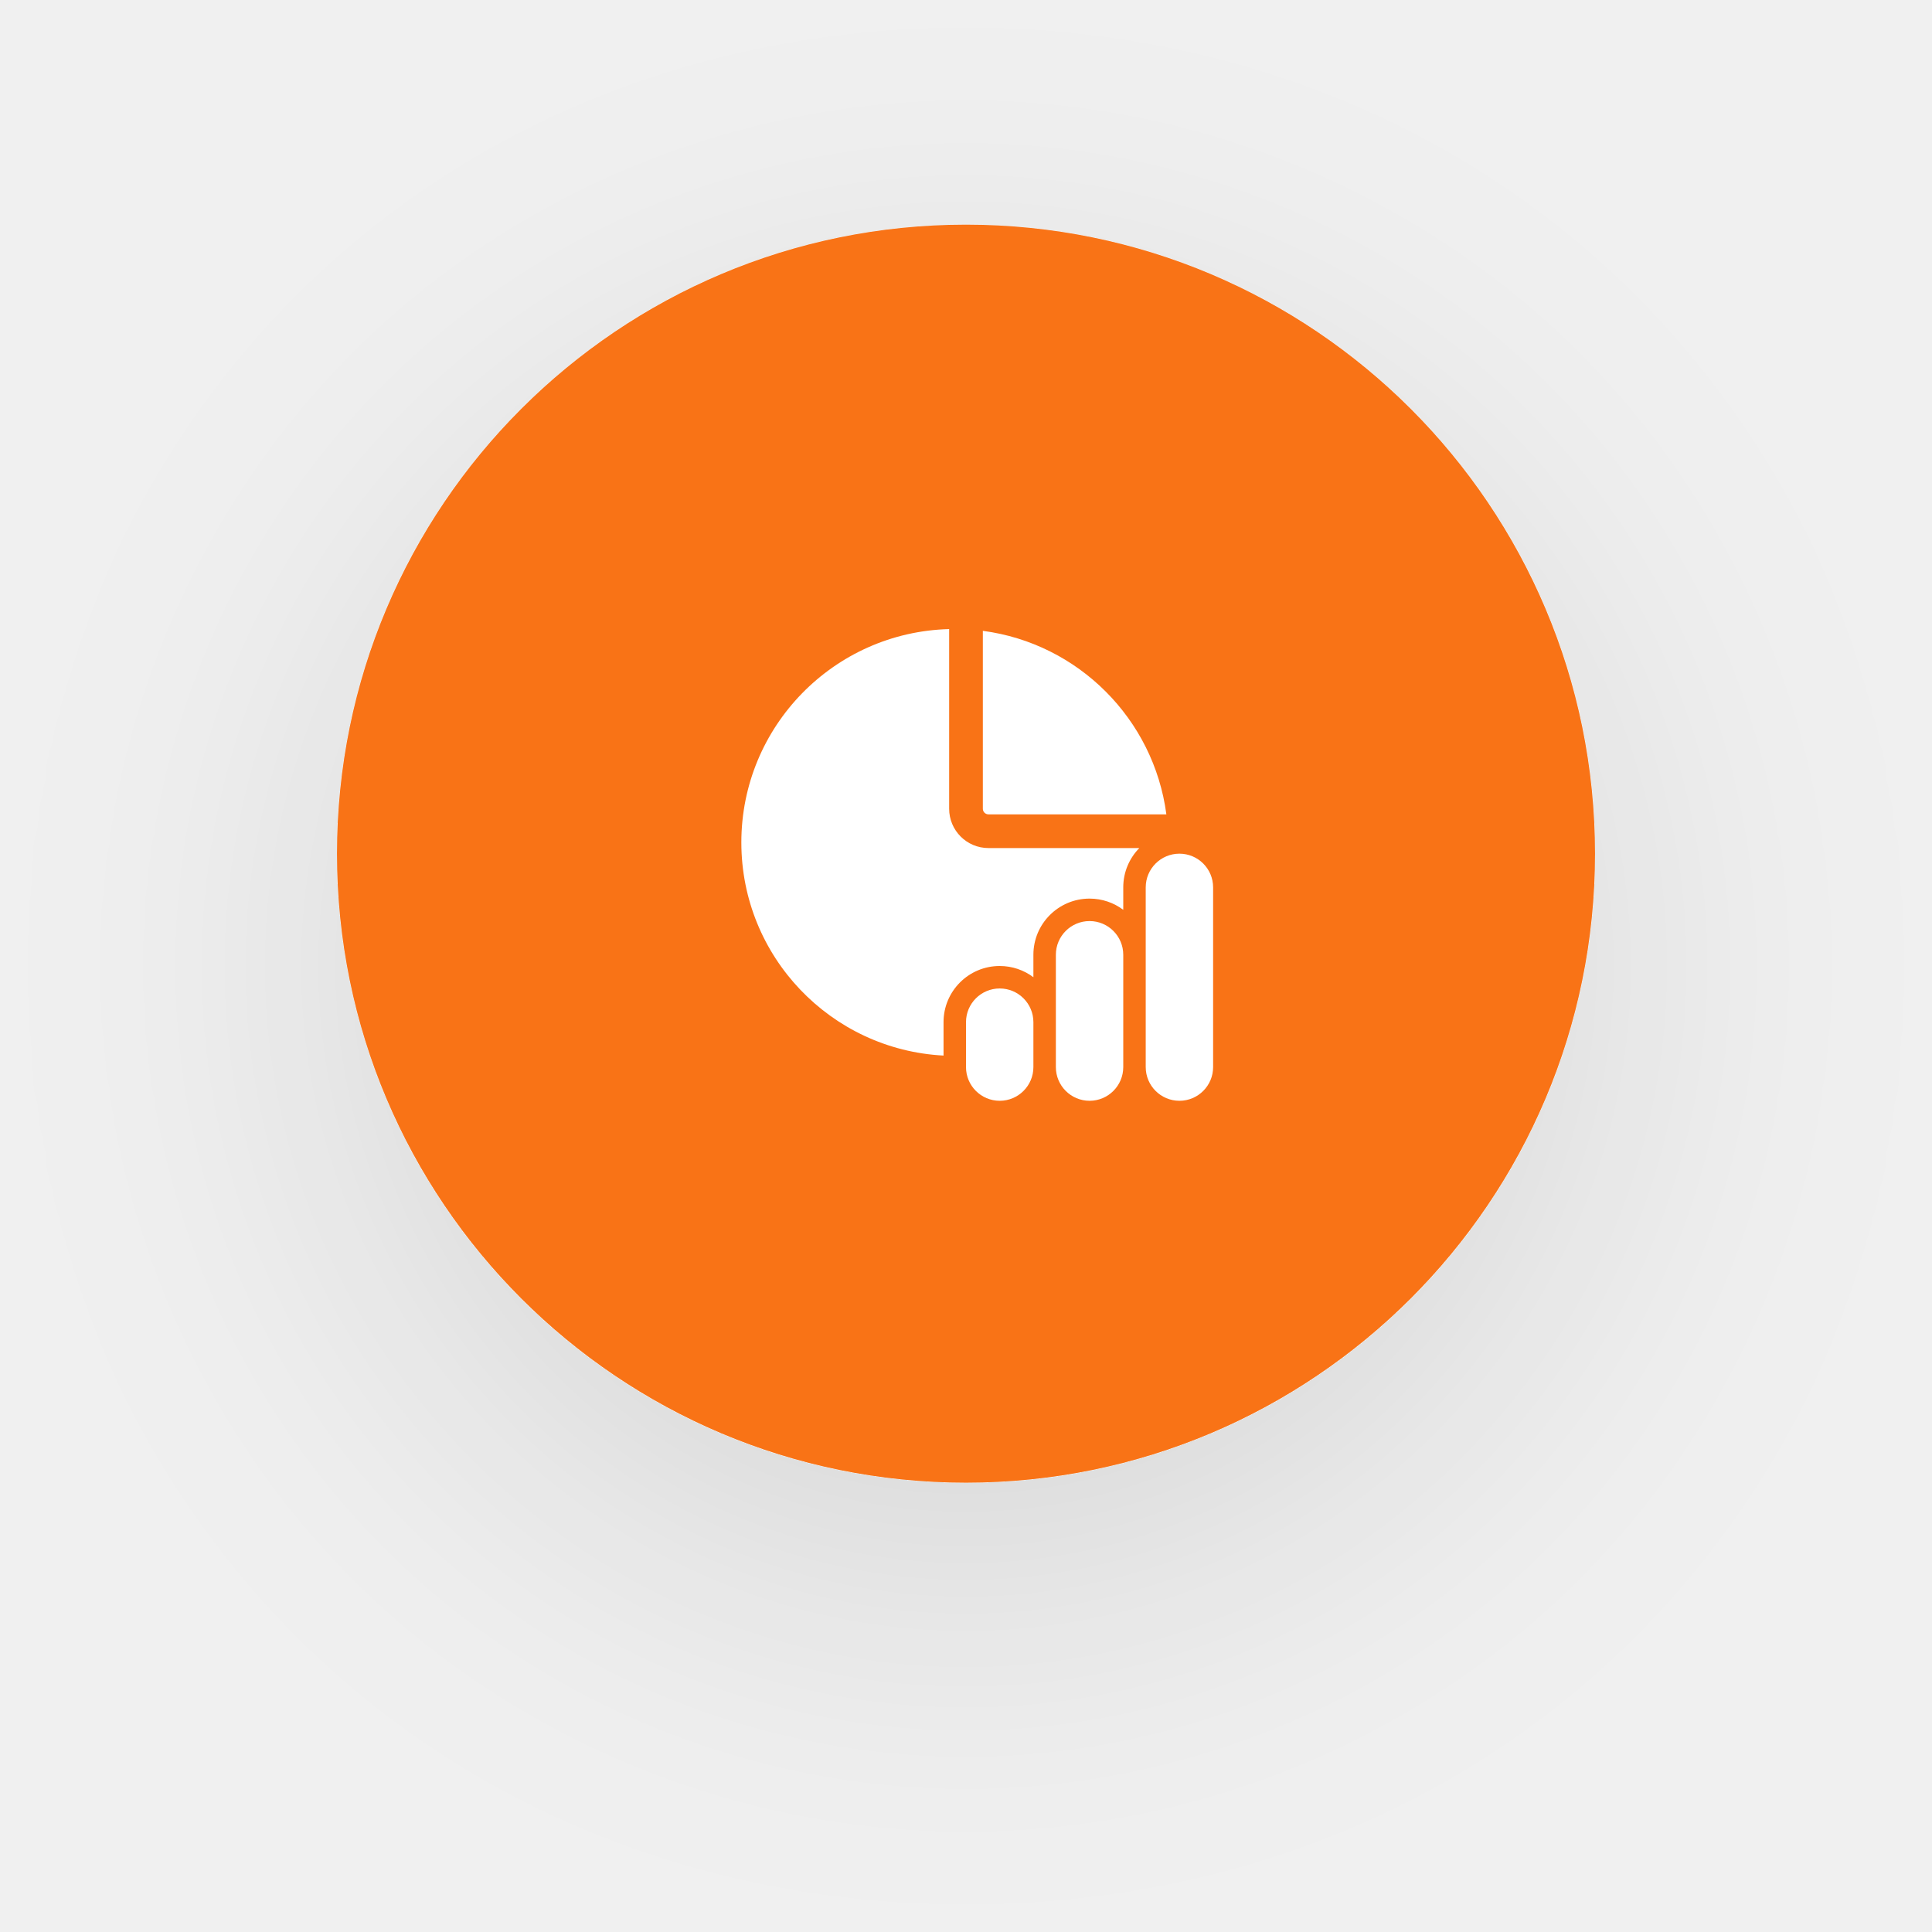
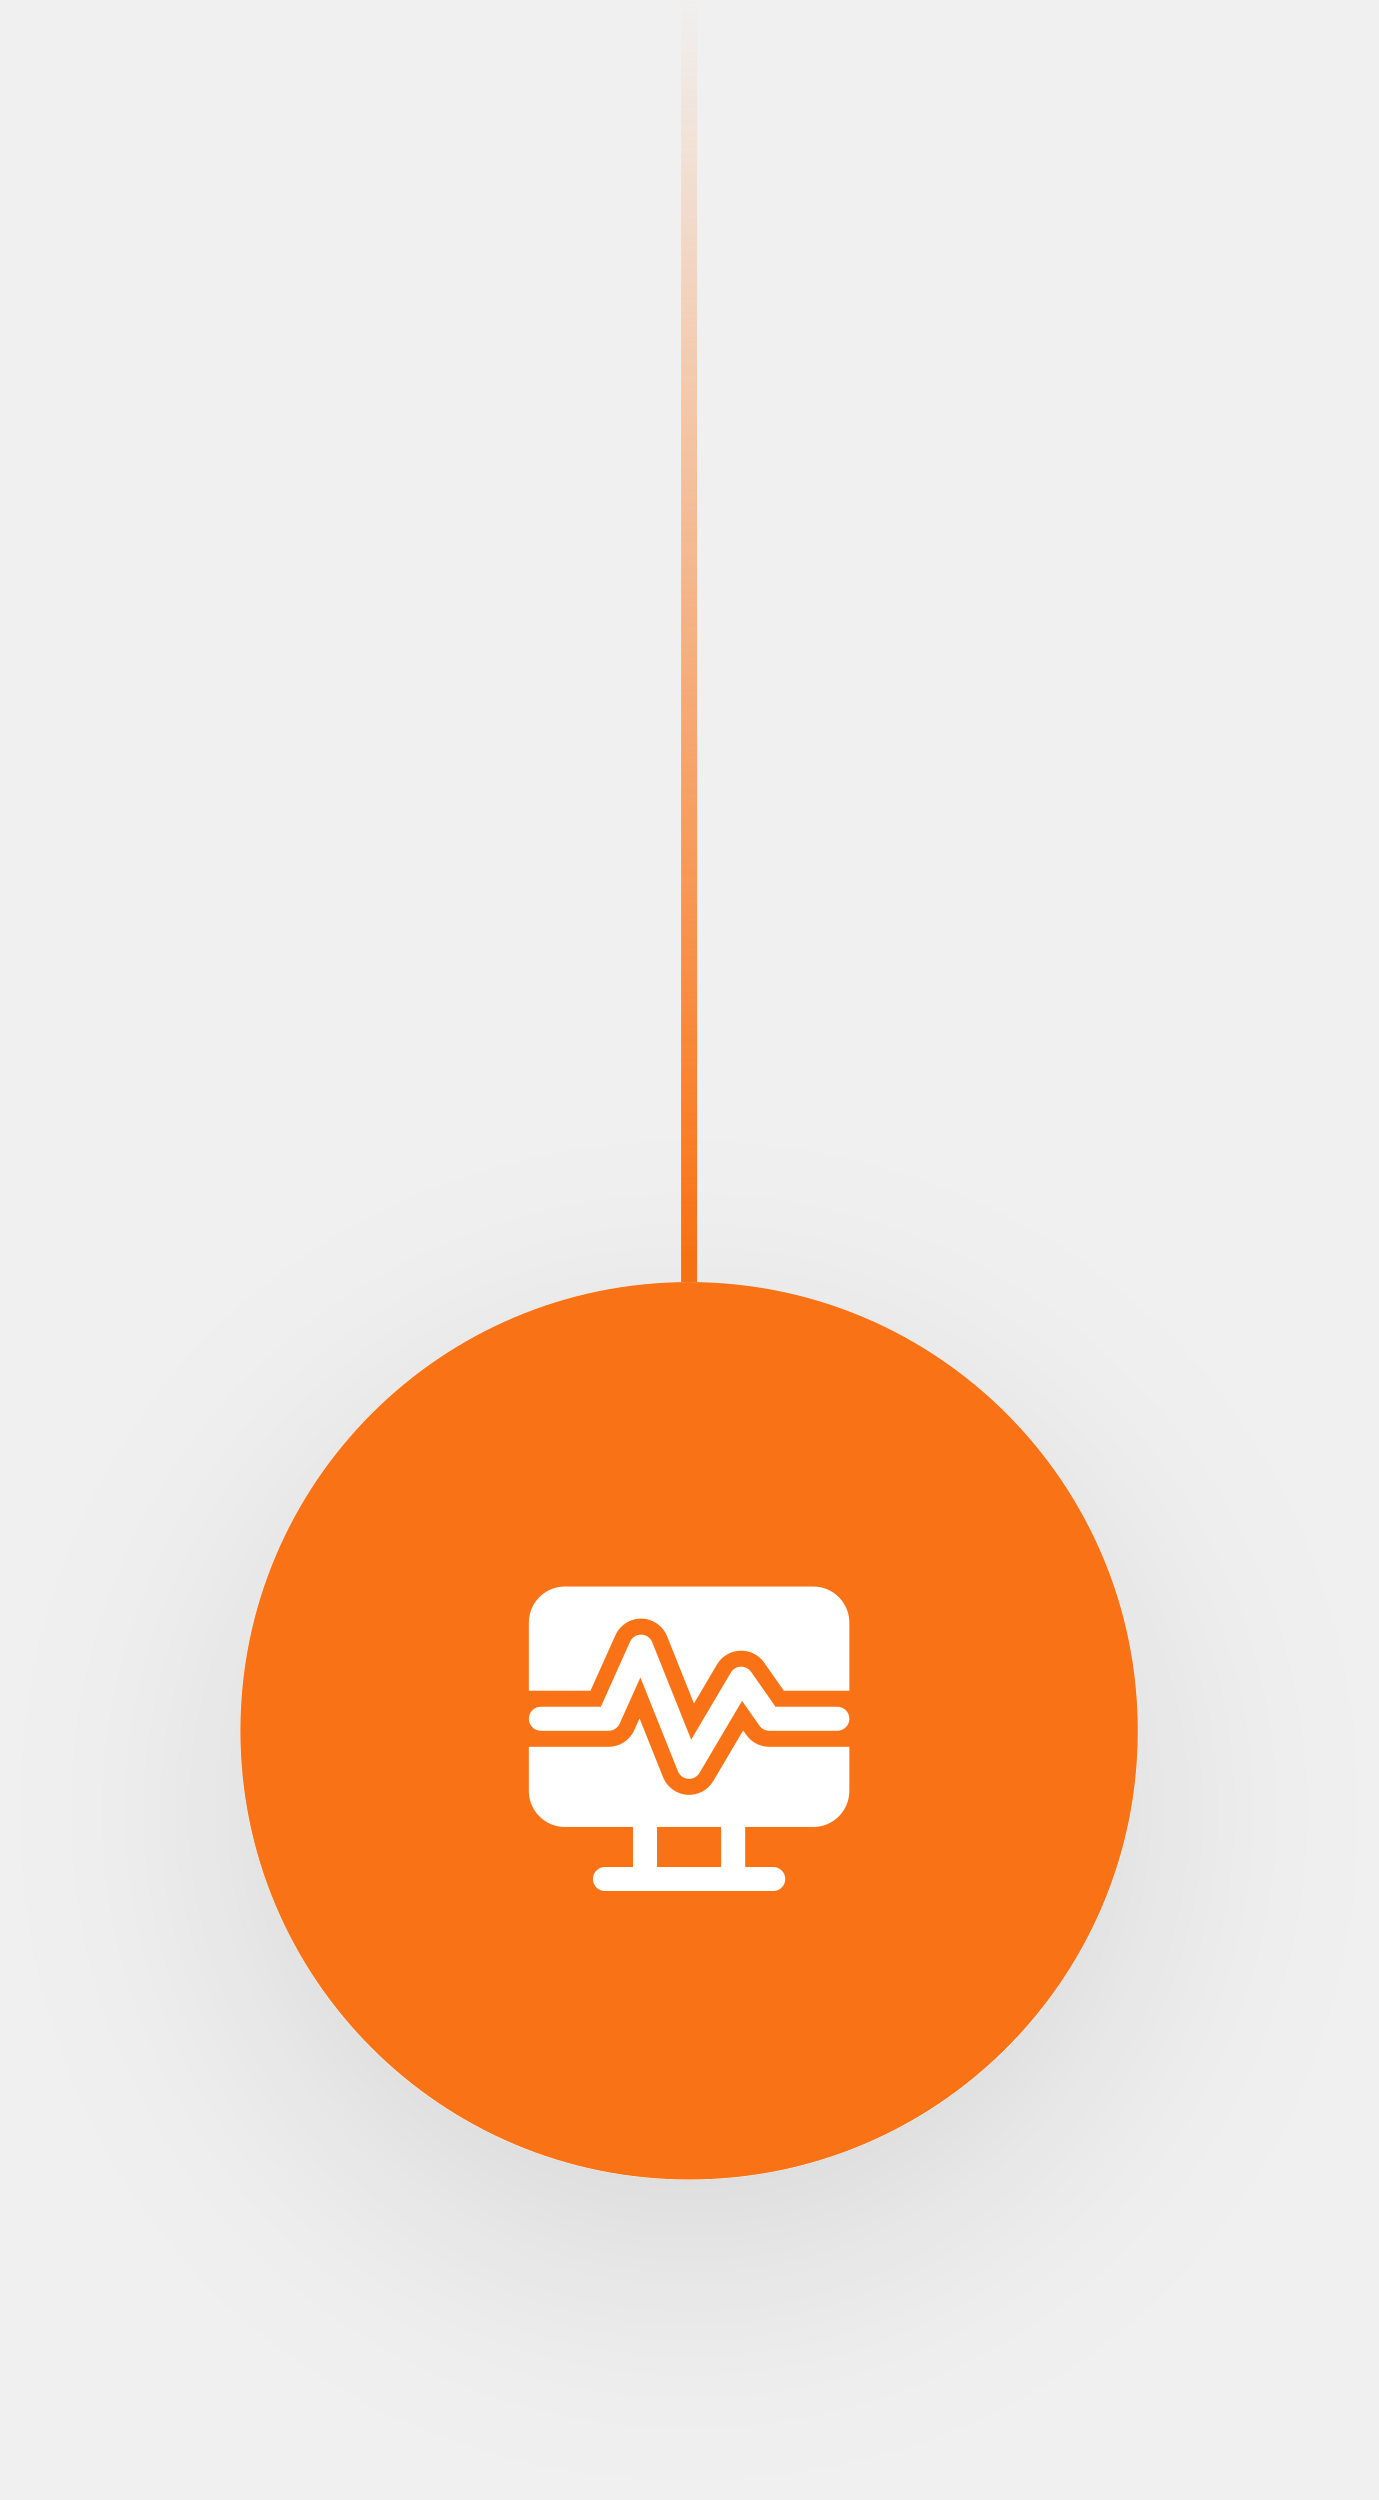
- <svg xmlns="http://www.w3.org/2000/svg" width="86" height="86" viewBox="0 0 86 86" fill="none">
-   <g filter="url(#filter0_d_3956_34338)">
-     <rect x="15" y="10" width="56" height="56" rx="28" fill="#F97316" />
-     <path d="M50 39.5C50 38.818 50.273 38.201 50.715 37.75H44C43.033 37.75 42.25 36.966 42.25 36V28.003C37.119 28.136 33 32.337 33 37.5C33 42.579 36.986 46.727 42 46.987V45.5C42 44.119 43.119 43 44.5 43C45.063 43 45.582 43.186 46 43.499V42.5C46 41.119 47.119 40 48.5 40C49.063 40 49.582 40.186 50 40.499V39.5ZM43.75 28.081V36C43.75 36.138 43.862 36.25 44 36.25H51.919C51.36 32.003 47.997 28.639 43.75 28.081ZM52.5 38C51.672 38 51 38.672 51 39.5V47.5C51 48.328 51.672 49 52.5 49C53.328 49 54 48.328 54 47.5V39.5C54 38.672 53.328 38 52.5 38ZM44.5 44C43.672 44 43 44.672 43 45.5V47.5C43 48.328 43.672 49 44.5 49C45.328 49 46 48.328 46 47.5V45.5C46 44.672 45.328 44 44.5 44ZM47 42.5C47 41.672 47.672 41 48.5 41C49.328 41 50 41.672 50 42.5V47.5C50 48.328 49.328 49 48.5 49C47.672 49 47 48.328 47 47.5V42.5Z" fill="white" />
+ <svg xmlns="http://www.w3.org/2000/svg" width="86" height="156" viewBox="0 0 86 156" fill="none">
+   <rect width="1" height="80" transform="translate(42.5)" fill="url(#paint0_linear_4020_34736)" />
+   <g filter="url(#filter0_d_4020_34736)">
+     <rect x="15" y="80" width="56" height="56" rx="28" fill="#F97316" />
+     <path d="M37 117.25C37 117.664 37.336 118 37.75 118H48.25L48.352 117.993C48.718 117.943 49 117.63 49 117.25C49 116.836 48.664 116.5 48.25 116.5L46.499 116.5V114.002L50.749 114.002L50.903 113.997C52.074 113.918 52.999 112.943 52.999 111.752V109H48C47.429 109 46.894 108.722 46.566 108.254L46.374 107.98L44.507 111.141C44.167 111.715 43.531 112.046 42.866 111.995C42.201 111.944 41.623 111.519 41.375 110.9L39.907 107.23L39.576 107.967C39.294 108.596 38.669 109 37.98 109H33V111.752L33.005 111.906C33.084 113.077 34.059 114.002 35.25 114.002L39.499 114.002V116.5L37.75 116.5L37.648 116.507C37.282 116.557 37 116.87 37 117.25ZM40.998 114.002H44.998L44.999 116.5H40.999L40.998 114.002ZM52.999 101.25V105.5H48.911L47.684 103.747C47.343 103.259 46.777 102.979 46.183 103.002C45.588 103.025 45.046 103.348 44.743 103.86L43.303 106.297L41.625 102.1C41.364 101.448 40.739 101.015 40.036 101.001C39.334 100.986 38.691 101.393 38.404 102.034L36.847 105.5H33V101.25C33 100.059 33.925 99.084 35.096 99.005L35.25 99H50.749C51.94 99 52.914 99.925 52.994 101.096L52.999 101.25ZM40.696 102.472C40.585 102.192 40.316 102.007 40.016 102.001C39.715 101.994 39.439 102.169 39.316 102.443L37.494 106.5H33.75C33.336 106.5 33 106.836 33 107.25C33 107.665 33.336 108 33.75 108H37.98C38.275 108 38.543 107.827 38.664 107.558L39.96 104.67L42.304 110.529C42.41 110.794 42.658 110.976 42.943 110.998C43.228 111.02 43.5 110.878 43.646 110.632L46.303 106.134L47.386 107.68C47.526 107.881 47.755 108 48 108H52.25C52.664 108 53 107.665 53 107.25C53 106.836 52.664 106.5 52.25 106.5H48.391L46.864 104.32C46.718 104.111 46.476 103.991 46.221 104.001C45.966 104.011 45.734 104.149 45.604 104.369L43.13 108.556L40.696 102.472Z" fill="white" />
  </g>
  <defs>
-     <filter id="filter0_d_3956_34338" x="0" y="0" width="86" height="86" filterUnits="userSpaceOnUse" color-interpolation-filters="sRGB">
+     <filter id="filter0_d_4020_34736" x="0" y="70" width="86" height="86" filterUnits="userSpaceOnUse" color-interpolation-filters="sRGB">
      <feFlood flood-opacity="0" result="BackgroundImageFix" />
      <feColorMatrix in="SourceAlpha" type="matrix" values="0 0 0 0 0 0 0 0 0 0 0 0 0 0 0 0 0 0 127 0" result="hardAlpha" />
      <feOffset dy="5" />
      <feGaussianBlur stdDeviation="7.5" />
      <feComposite in2="hardAlpha" operator="out" />
      <feColorMatrix type="matrix" values="0 0 0 0 0 0 0 0 0 0 0 0 0 0 0 0 0 0 0.1 0" />
-       <feBlend mode="normal" in2="BackgroundImageFix" result="effect1_dropShadow_3956_34338" />
-       <feBlend mode="normal" in="SourceGraphic" in2="effect1_dropShadow_3956_34338" result="shape" />
+       <feBlend mode="normal" in2="BackgroundImageFix" result="effect1_dropShadow_4020_34736" />
+       <feBlend mode="normal" in="SourceGraphic" in2="effect1_dropShadow_4020_34736" result="shape" />
    </filter>
+     <linearGradient id="paint0_linear_4020_34736" x1="0.5" y1="78.192" x2="0.5" y2="1.3712e-07" gradientUnits="userSpaceOnUse">
+       <stop stop-color="#F97316" />
+       <stop offset="1" stop-color="#F97316" stop-opacity="0" />
+     </linearGradient>
  </defs>
</svg>
